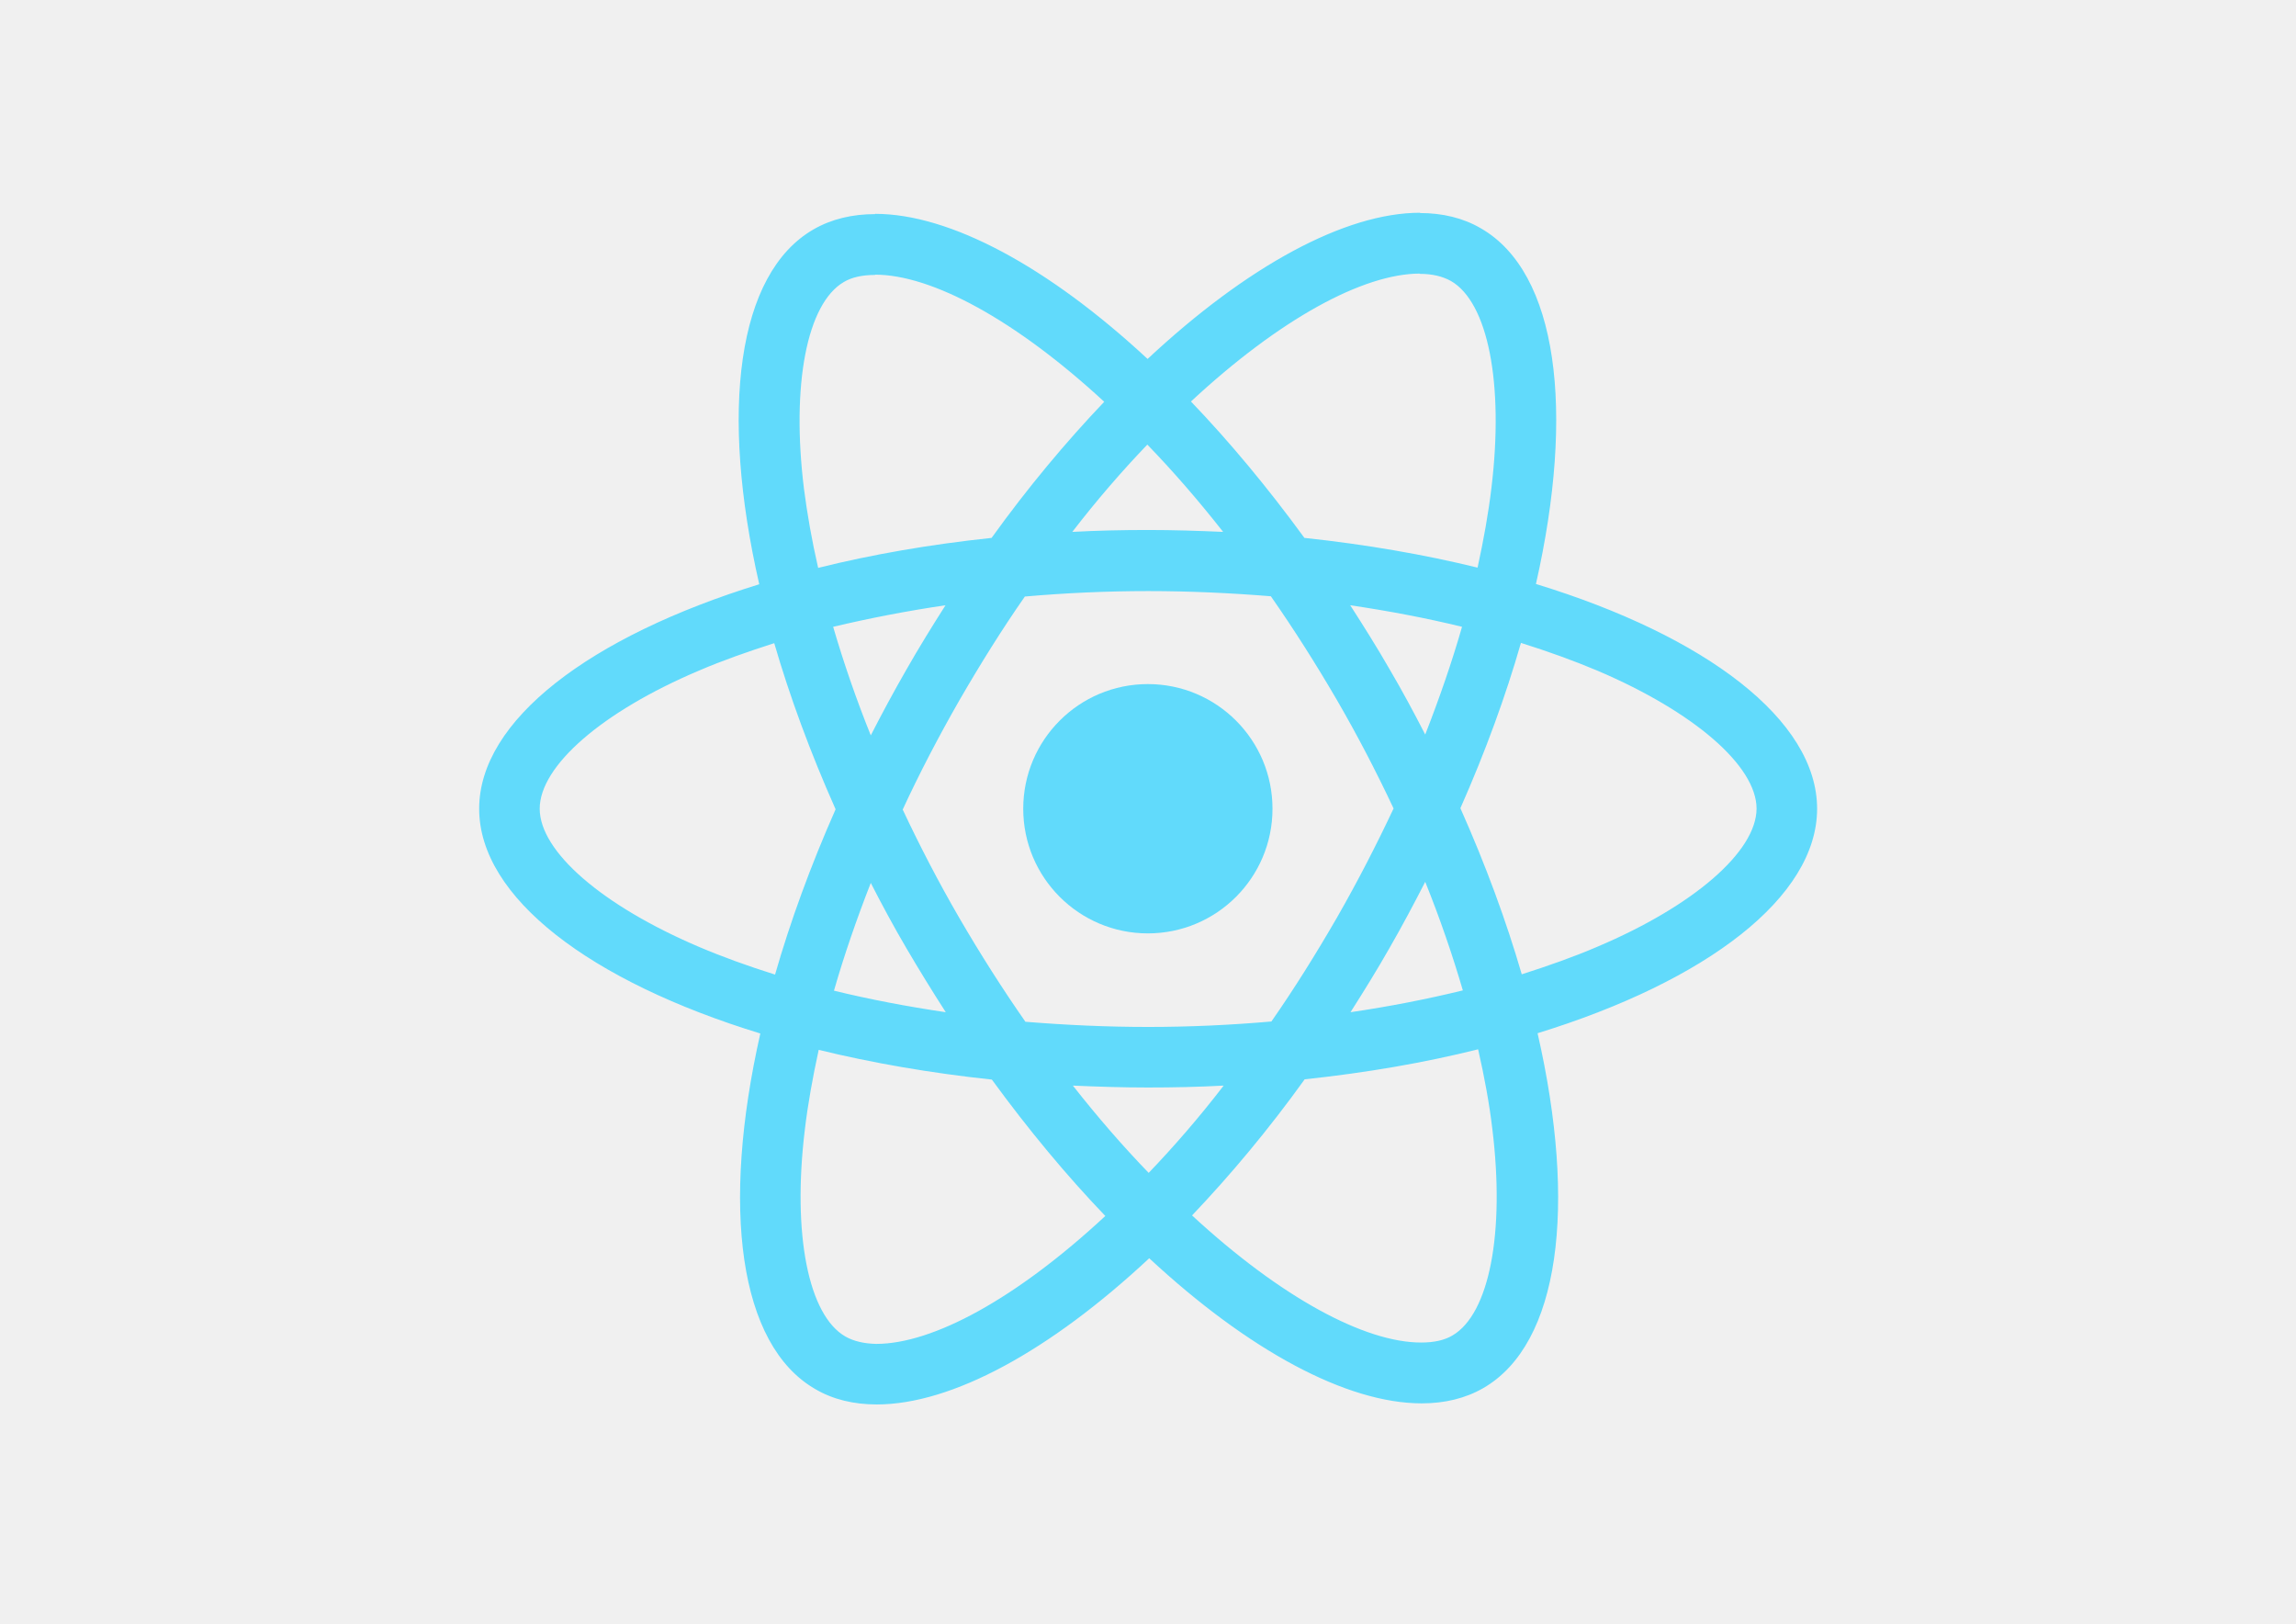
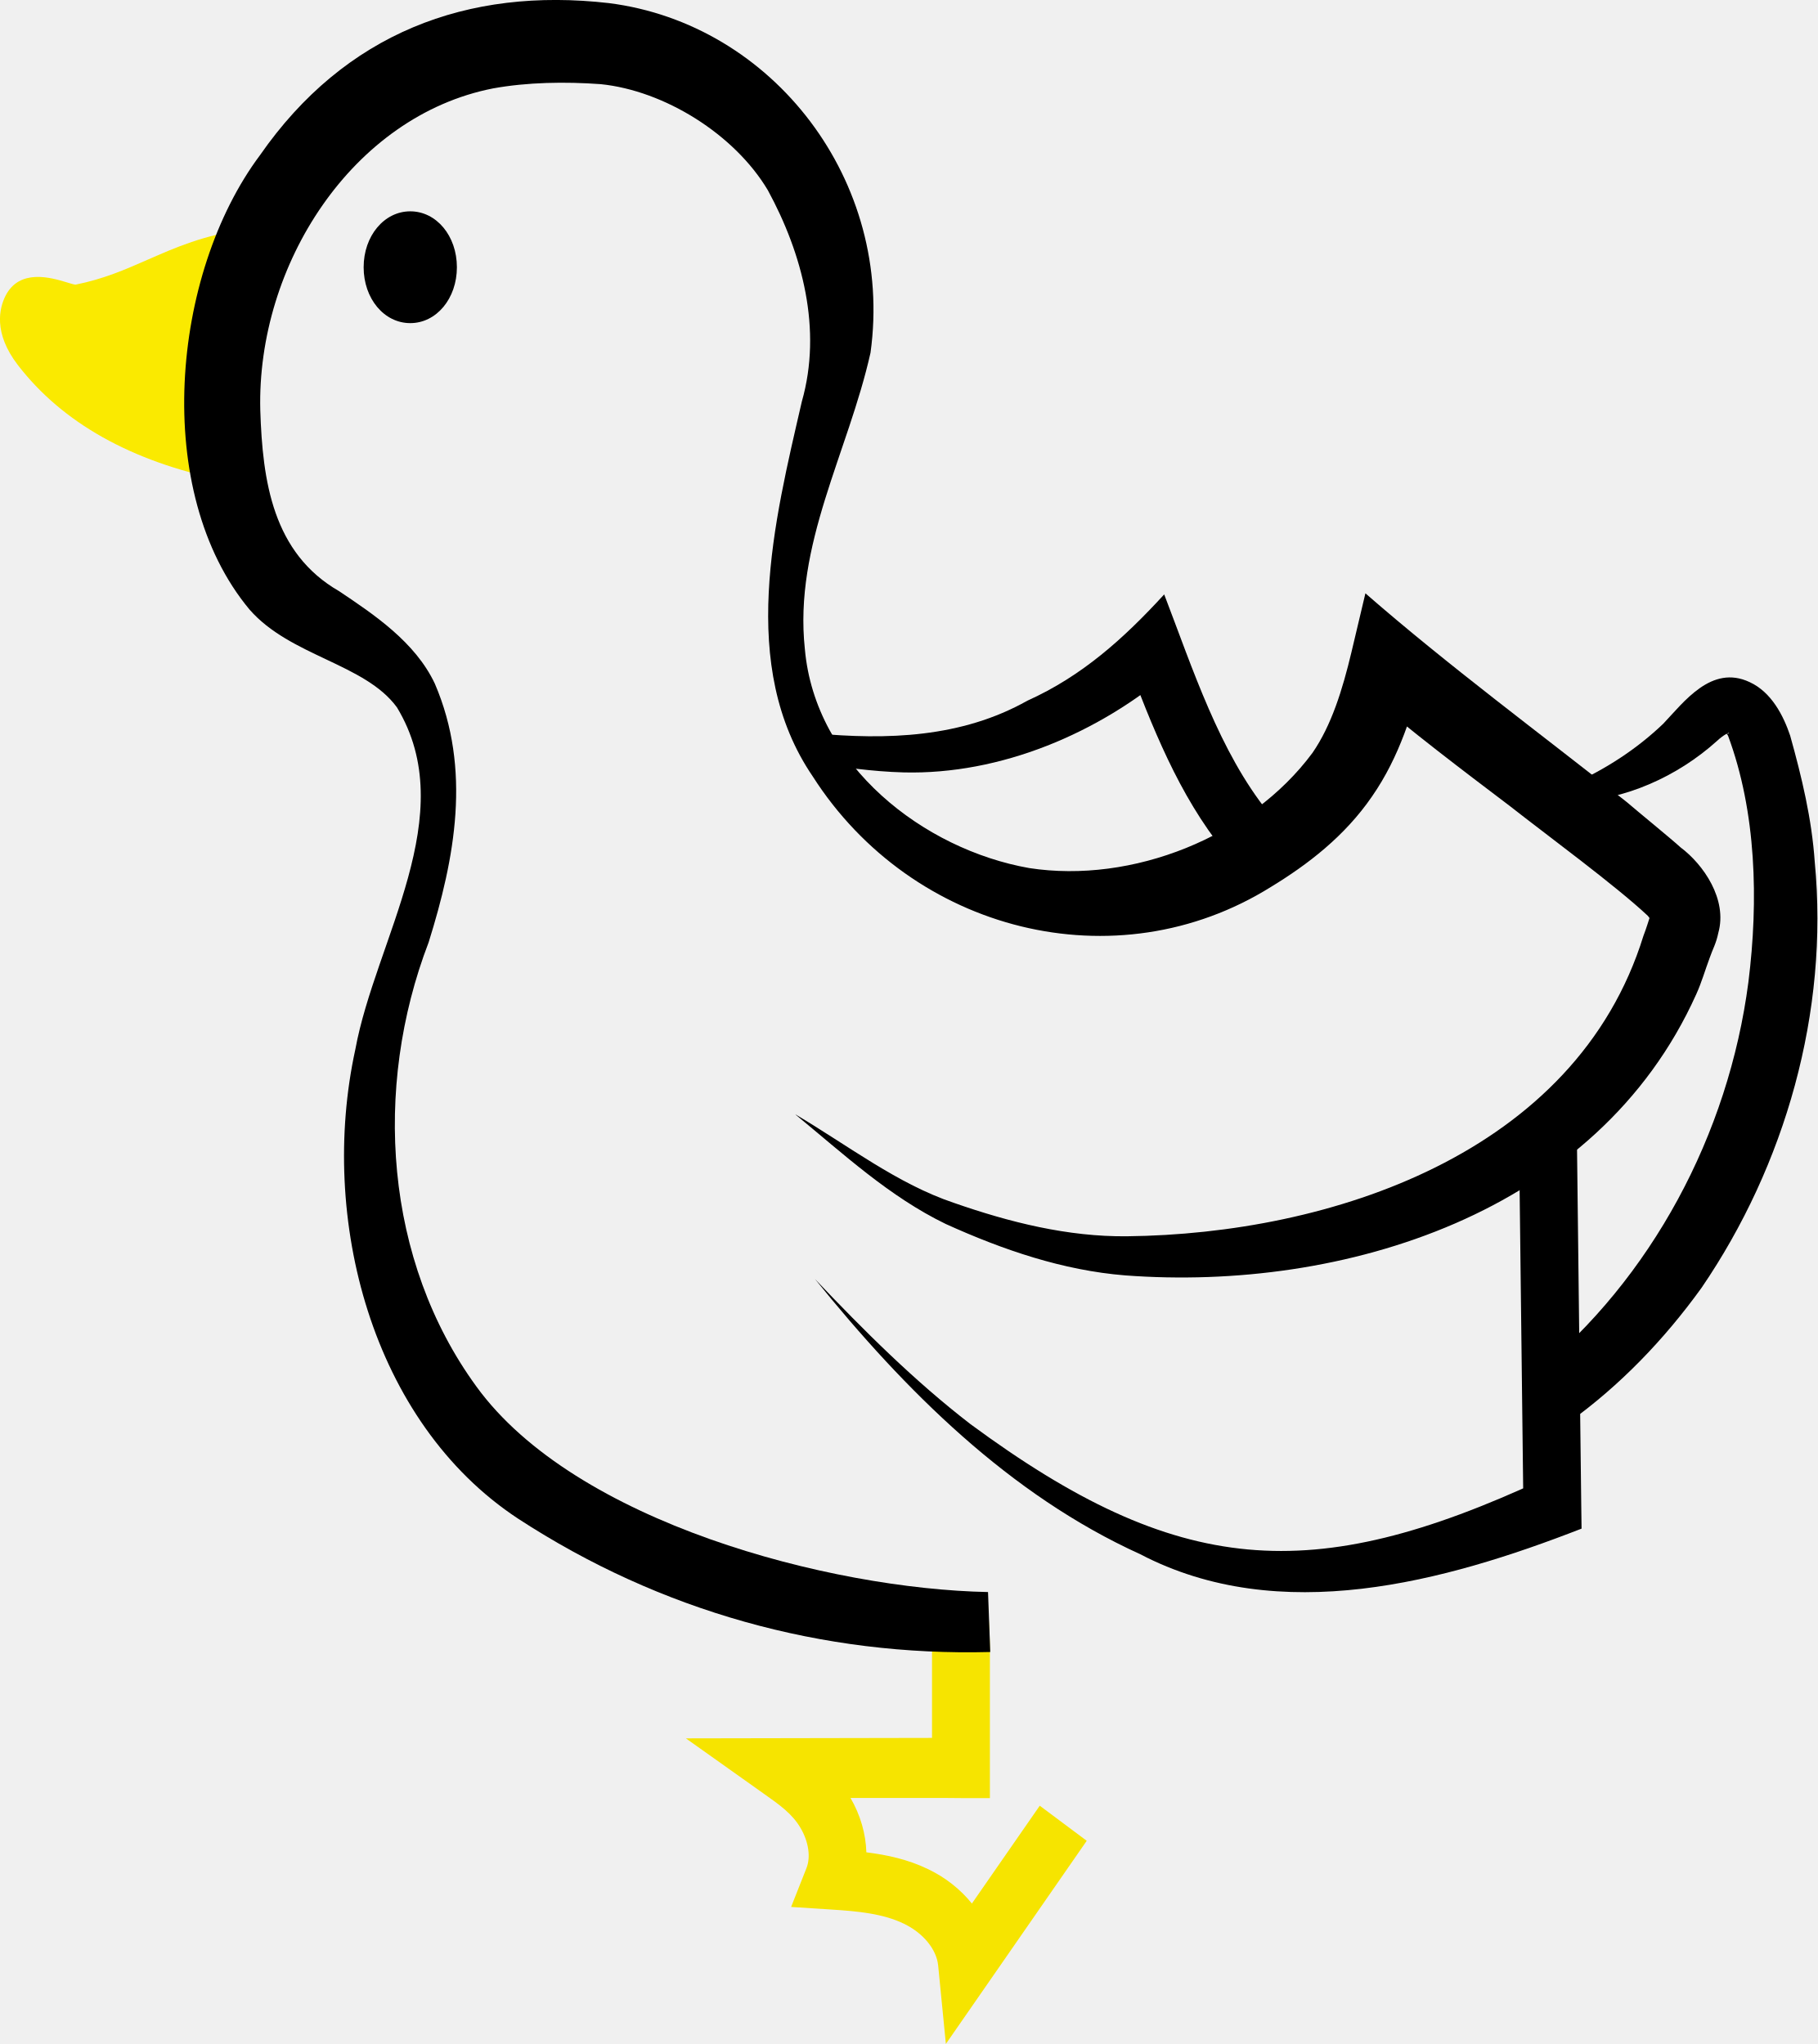
- <svg xmlns="http://www.w3.org/2000/svg" viewBox="0 0 841.9 595.3">
-   <g fill="#61DAFB">
-     <path d="M666.3 296.5c0-32.5-40.7-63.3-103.1-82.4 14.4-63.6 8-114.2-20.2-130.4-6.5-3.8-14.1-5.6-22.4-5.6v22.3c4.6 0 8.3.9 11.4 2.6 13.6 7.8 19.5 37.5 14.9 75.7-1.1 9.4-2.9 19.3-5.1 29.4-19.6-4.8-41-8.5-63.5-10.9-13.5-18.5-27.5-35.3-41.6-50 32.6-30.3 63.2-46.9 84-46.9V78c-27.5 0-63.5 19.6-99.9 53.6-36.4-33.8-72.4-53.2-99.9-53.2v22.3c20.7 0 51.4 16.5 84 46.6-14 14.7-28 31.4-41.3 49.9-22.6 2.4-44 6.1-63.6 11-2.3-10-4-19.7-5.2-29-4.7-38.2 1.1-67.9 14.6-75.8 3-1.8 6.9-2.6 11.5-2.6V78.5c-8.4 0-16 1.8-22.6 5.6-28.1 16.2-34.4 66.7-19.9 130.1-62.2 19.2-102.7 49.9-102.7 82.3 0 32.5 40.7 63.3 103.1 82.4-14.4 63.6-8 114.2 20.2 130.4 6.5 3.8 14.1 5.6 22.5 5.6 27.5 0 63.5-19.6 99.9-53.6 36.4 33.8 72.4 53.2 99.9 53.2 8.4 0 16-1.8 22.6-5.6 28.1-16.2 34.4-66.7 19.9-130.1 62-19.1 102.5-49.9 102.5-82.3zm-130.2-66.7c-3.7 12.9-8.3 26.2-13.5 39.5-4.1-8-8.4-16-13.1-24-4.6-8-9.5-15.8-14.4-23.4 14.2 2.1 27.9 4.7 41 7.9zm-45.8 106.5c-7.8 13.5-15.8 26.3-24.1 38.2-14.9 1.3-30 2-45.2 2-15.1 0-30.2-.7-45-1.9-8.3-11.9-16.4-24.6-24.2-38-7.6-13.1-14.5-26.4-20.8-39.8 6.2-13.4 13.2-26.8 20.7-39.9 7.8-13.5 15.8-26.3 24.1-38.2 14.9-1.3 30-2 45.2-2 15.1 0 30.2.7 45 1.9 8.3 11.9 16.4 24.6 24.2 38 7.6 13.1 14.5 26.4 20.8 39.8-6.3 13.4-13.2 26.8-20.7 39.9zm32.3-13c5.4 13.4 10 26.8 13.8 39.8-13.1 3.2-26.9 5.9-41.2 8 4.9-7.7 9.8-15.6 14.4-23.7 4.6-8 8.9-16.1 13-24.1zM421.2 430c-9.3-9.6-18.6-20.3-27.8-32 9 .4 18.2.7 27.5.7 9.4 0 18.7-.2 27.8-.7-9 11.7-18.3 22.4-27.5 32zm-74.4-58.9c-14.2-2.1-27.9-4.7-41-7.9 3.7-12.9 8.3-26.2 13.5-39.5 4.1 8 8.4 16 13.1 24 4.7 8 9.5 15.8 14.4 23.4zM420.7 163c9.3 9.6 18.6 20.3 27.8 32-9-.4-18.2-.7-27.5-.7-9.4 0-18.7.2-27.8.7 9-11.7 18.3-22.4 27.5-32zm-74 58.9c-4.9 7.7-9.8 15.6-14.4 23.7-4.6 8-8.9 16-13 24-5.4-13.4-10-26.8-13.8-39.8 13.1-3.1 26.9-5.8 41.2-7.9zm-90.5 125.2c-35.4-15.1-58.3-34.9-58.3-50.6 0-15.7 22.9-35.6 58.3-50.6 8.6-3.7 18-7 27.7-10.1 5.7 19.6 13.2 40 22.5 60.9-9.2 20.8-16.6 41.1-22.2 60.6-9.9-3.1-19.3-6.5-28-10.2zM310 490c-13.6-7.8-19.5-37.5-14.9-75.7 1.1-9.4 2.9-19.3 5.1-29.4 19.6 4.8 41 8.5 63.5 10.9 13.5 18.5 27.5 35.3 41.6 50-32.6 30.3-63.2 46.9-84 46.9-4.5-.1-8.3-1-11.3-2.7zm237.2-76.2c4.7 38.2-1.1 67.9-14.6 75.8-3 1.8-6.9 2.6-11.5 2.6-20.7 0-51.4-16.5-84-46.6 14-14.7 28-31.4 41.3-49.9 22.6-2.4 44-6.1 63.6-11 2.3 10.1 4.1 19.8 5.2 29.1zm38.5-66.7c-8.6 3.7-18 7-27.7 10.1-5.7-19.6-13.2-40-22.5-60.9 9.2-20.8 16.6-41.1 22.2-60.6 9.9 3.1 19.3 6.5 28.1 10.2 35.4 15.1 58.3 34.9 58.3 50.6-.1 15.7-23 35.6-58.4 50.6zM320.8 78.4z" />
-     <circle cx="420.9" cy="296.5" r="45.7" />
-     <path d="M520.5 78.1z" />
+ <svg xmlns="http://www.w3.org/2000/svg" width="32" height="36" viewBox="0 0 32 36" fill="none">
+   <g clip-path="url(#clip0_87_778)">
+     <path d="M4.026 7.94C2.775 7.685 1.515 7.145 0.713 6.1C0.572 5.916 0.443 5.665 0.548 5.457C0.635 5.281 1.186 5.58 1.372 5.544C2.6 5.312 3.147 4.727 4.385 4.569" fill="#FAEA00" />
+     <path d="M3.928 8.458C2.313 8.129 1.097 7.446 0.315 6.43C-0.123 5.861 -0.01 5.424 0.096 5.212C0.342 4.725 0.899 4.89 1.166 4.97C1.224 4.987 1.281 5.006 1.327 5.014C1.827 4.914 2.201 4.749 2.6 4.574C3.091 4.359 3.598 4.135 4.323 4.042L4.448 5.092C3.864 5.166 3.462 5.343 2.998 5.548C2.555 5.742 2.099 5.943 1.465 6.064C1.435 6.069 1.407 6.073 1.377 6.074C2.009 6.725 2.931 7.176 4.126 7.42L3.93 8.458H3.928Z" fill="#FAEA00" />
+     <path d="M16.655 36L16.519 34.617C16.491 34.333 16.255 34.045 15.917 33.882C15.549 33.703 15.102 33.661 14.64 33.632L13.93 33.586L14.2 32.903C14.278 32.708 14.238 32.438 14.097 32.197C13.95 31.946 13.736 31.794 13.437 31.583L12.077 30.617L16.411 30.609V29.076C16.411 28.881 16.4 28.699 16.388 28.509C16.38 28.375 16.372 28.236 16.367 28.09L17.385 28.05C17.39 28.188 17.398 28.317 17.405 28.442C17.418 28.654 17.43 28.857 17.43 29.074V31.669H16.921C16.851 31.669 16.768 31.669 16.687 31.667H14.976C15.151 31.968 15.245 32.3 15.255 32.624C15.623 32.67 15.995 32.751 16.345 32.922C16.652 33.069 16.914 33.279 17.113 33.526L18.308 31.803L19.135 32.421L16.654 36H16.655Z" fill="#F6E400" />
+     <path d="M14.009 19.629C14.937 20.178 15.807 20.854 16.798 21.186C17.775 21.527 18.802 21.785 19.844 21.774C23.41 21.735 27.747 20.332 28.938 16.481C28.989 16.349 29.024 16.23 29.054 16.139C29.054 16.127 29.05 16.156 29.054 16.177C29.054 16.194 29.057 16.18 29.014 16.129C28.45 15.599 27.231 14.704 26.59 14.2C25.731 13.549 24.852 12.885 24.017 12.168L25.062 11.808C24.882 12.534 24.646 13.325 24.158 14.028C23.676 14.731 23.022 15.229 22.382 15.619C19.648 17.328 16.061 16.414 14.311 13.675C12.986 11.732 13.633 9.18 14.119 7.071C14.48 5.804 14.13 4.471 13.52 3.35C12.933 2.364 11.698 1.595 10.575 1.482C9.952 1.437 9.29 1.447 8.681 1.557C6.203 2.044 4.519 4.668 4.583 7.225C4.623 8.476 4.802 9.741 5.974 10.414C6.579 10.82 7.312 11.307 7.657 12.042C8.306 13.553 8.009 15.12 7.548 16.595C6.561 19.168 6.773 22.205 8.389 24.421C10.124 26.813 14.607 27.985 17.397 28.04L17.436 29.096C14.485 29.174 11.625 28.38 9.122 26.747C6.539 25.047 5.609 21.453 6.256 18.486C6.611 16.55 8.135 14.351 6.989 12.458C6.426 11.687 5.113 11.56 4.394 10.736C2.667 8.664 3.012 4.827 4.578 2.733C6.071 0.585 8.226 -0.232 10.723 0.055C13.613 0.422 15.745 3.19 15.328 6.212C14.933 7.976 13.974 9.591 14.172 11.433C14.354 13.486 16.267 14.962 18.123 15.289C19.933 15.568 22.01 14.745 23.11 13.26C23.443 12.777 23.637 12.155 23.797 11.483L24.042 10.45C25.517 11.736 27.11 12.909 28.647 14.129C28.807 14.268 29.43 14.776 29.593 14.926C29.993 15.225 30.421 15.841 30.256 16.43C30.217 16.621 30.157 16.715 30.104 16.87C30.026 17.078 29.959 17.312 29.867 17.512C28.126 21.387 23.634 22.75 19.814 22.463C18.717 22.375 17.662 22.015 16.654 21.558C15.662 21.078 14.855 20.327 14.009 19.632V19.629Z" fill="black" />
+     <path d="M14.325 12.914C15.622 13.036 16.931 12.993 18.09 12.341C19.051 11.908 19.784 11.249 20.499 10.469C21.003 11.782 21.469 13.238 22.339 14.317L21.567 15.007C20.744 13.99 20.287 12.792 19.83 11.6L20.65 11.796C19.348 12.918 17.614 13.646 15.912 13.604C15.348 13.589 14.804 13.508 14.268 13.424L14.323 12.912L14.325 12.914Z" fill="black" />
+     <path d="M27.765 19.968L27.843 26.56L27.848 26.923C25.434 27.863 22.533 28.656 20.078 27.374C17.775 26.328 15.939 24.495 14.351 22.528C15.214 23.438 16.106 24.326 17.087 25.082C20.746 27.78 23.098 27.945 27.156 26.061L26.824 26.553L26.746 19.994L27.765 19.966V19.968Z" fill="black" />
+     <path d="M7.224 5.691C6.763 5.691 6.403 5.259 6.403 4.707C6.403 4.154 6.765 3.722 7.224 3.722C7.684 3.722 8.045 4.154 8.045 4.707C8.045 5.259 7.684 5.691 7.224 5.691ZM7.042 4.707C7.072 4.739 7.136 4.779 7.224 4.779C7.312 4.779 7.375 4.737 7.407 4.707C7.377 4.674 7.312 4.634 7.224 4.634C7.136 4.634 7.073 4.676 7.042 4.707Z" fill="black" />
+     <path d="M27.637 13.833C28.264 13.556 28.82 13.193 29.286 12.747C29.648 12.367 30.135 11.698 30.806 12.013C31.195 12.191 31.404 12.61 31.521 12.956C31.726 13.689 31.902 14.423 31.954 15.182C32.206 17.824 31.434 20.523 29.961 22.681C29.304 23.593 28.523 24.405 27.619 25.054L27.02 24.199C29.079 22.516 30.436 19.983 30.786 17.295C30.965 15.865 30.927 14.301 30.427 12.957C30.379 12.895 30.421 12.937 30.444 12.914C30.459 12.89 30.349 12.94 30.228 13.054C29.532 13.68 28.604 14.093 27.698 14.12L27.639 13.833H27.637Z" fill="black" />
+     <path d="M6.735 4.634L6.929 5.044L7.407 4.992L7.524 4.681L7.224 4.457L6.735 4.634Z" fill="black" />
  </g>
+   <defs>
+     <clipPath id="clip0_87_778">
+       <rect width="32" height="36" fill="white" />
+     </clipPath>
+   </defs>
</svg>
